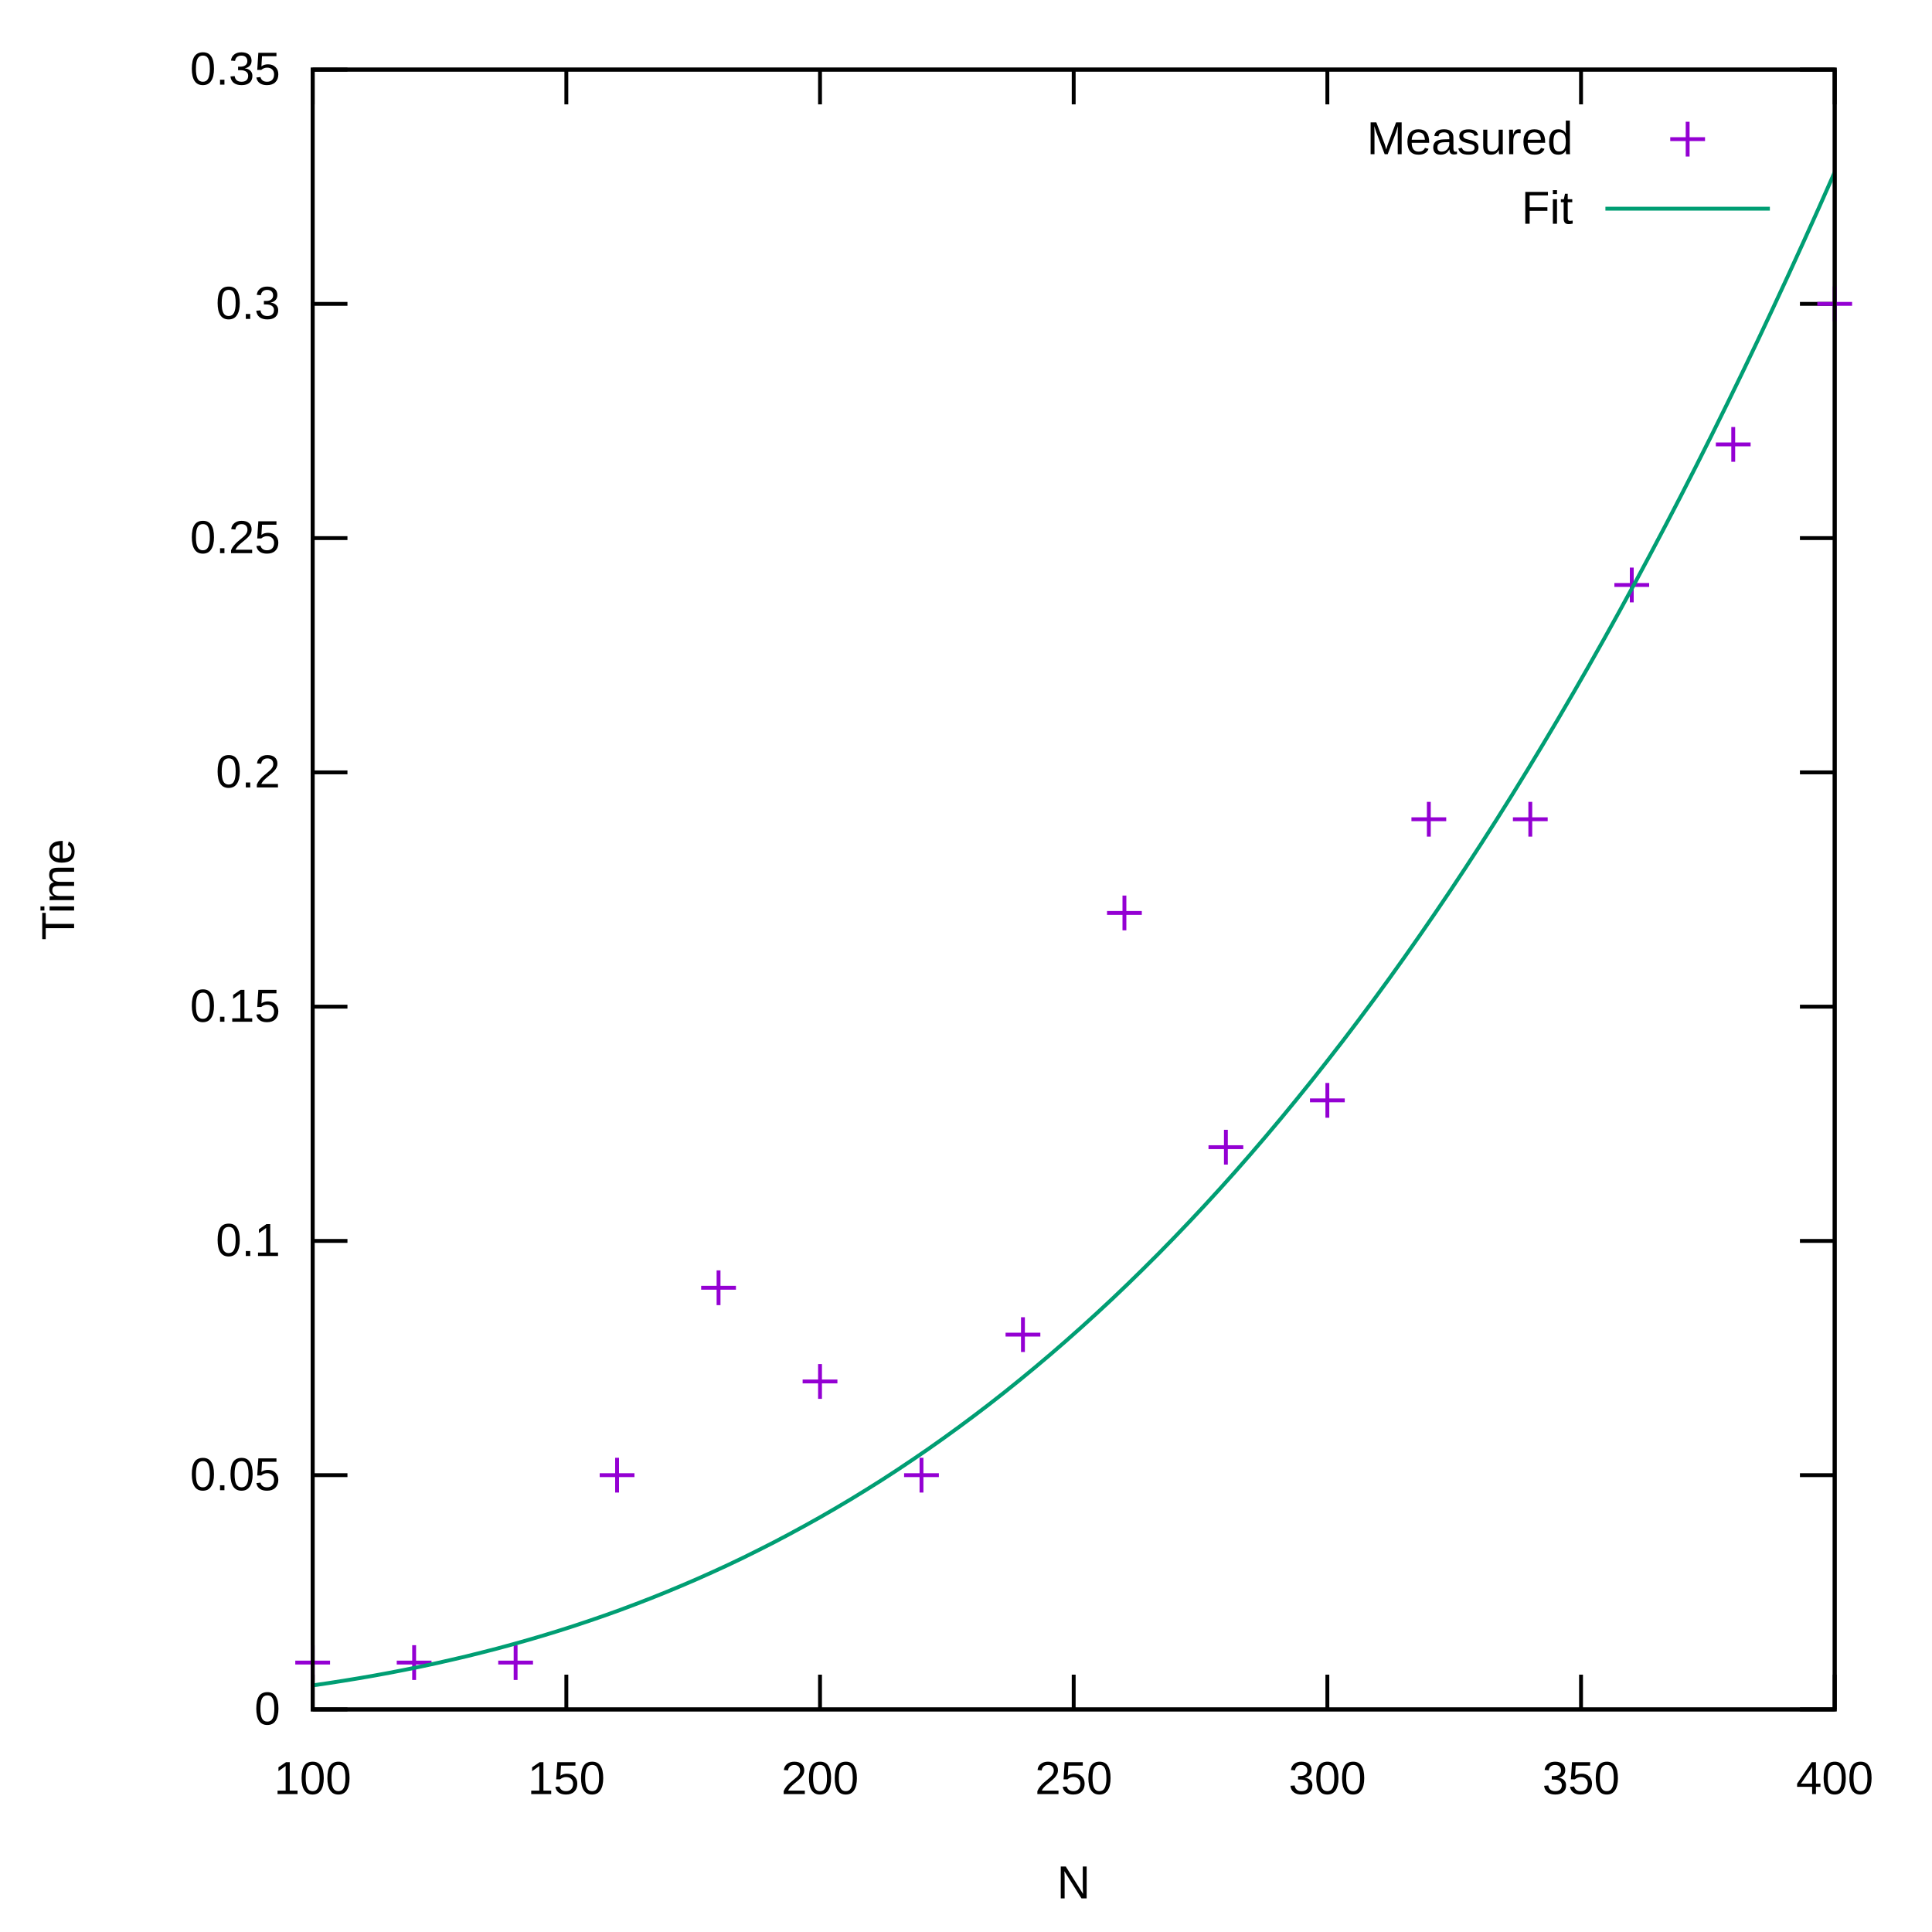
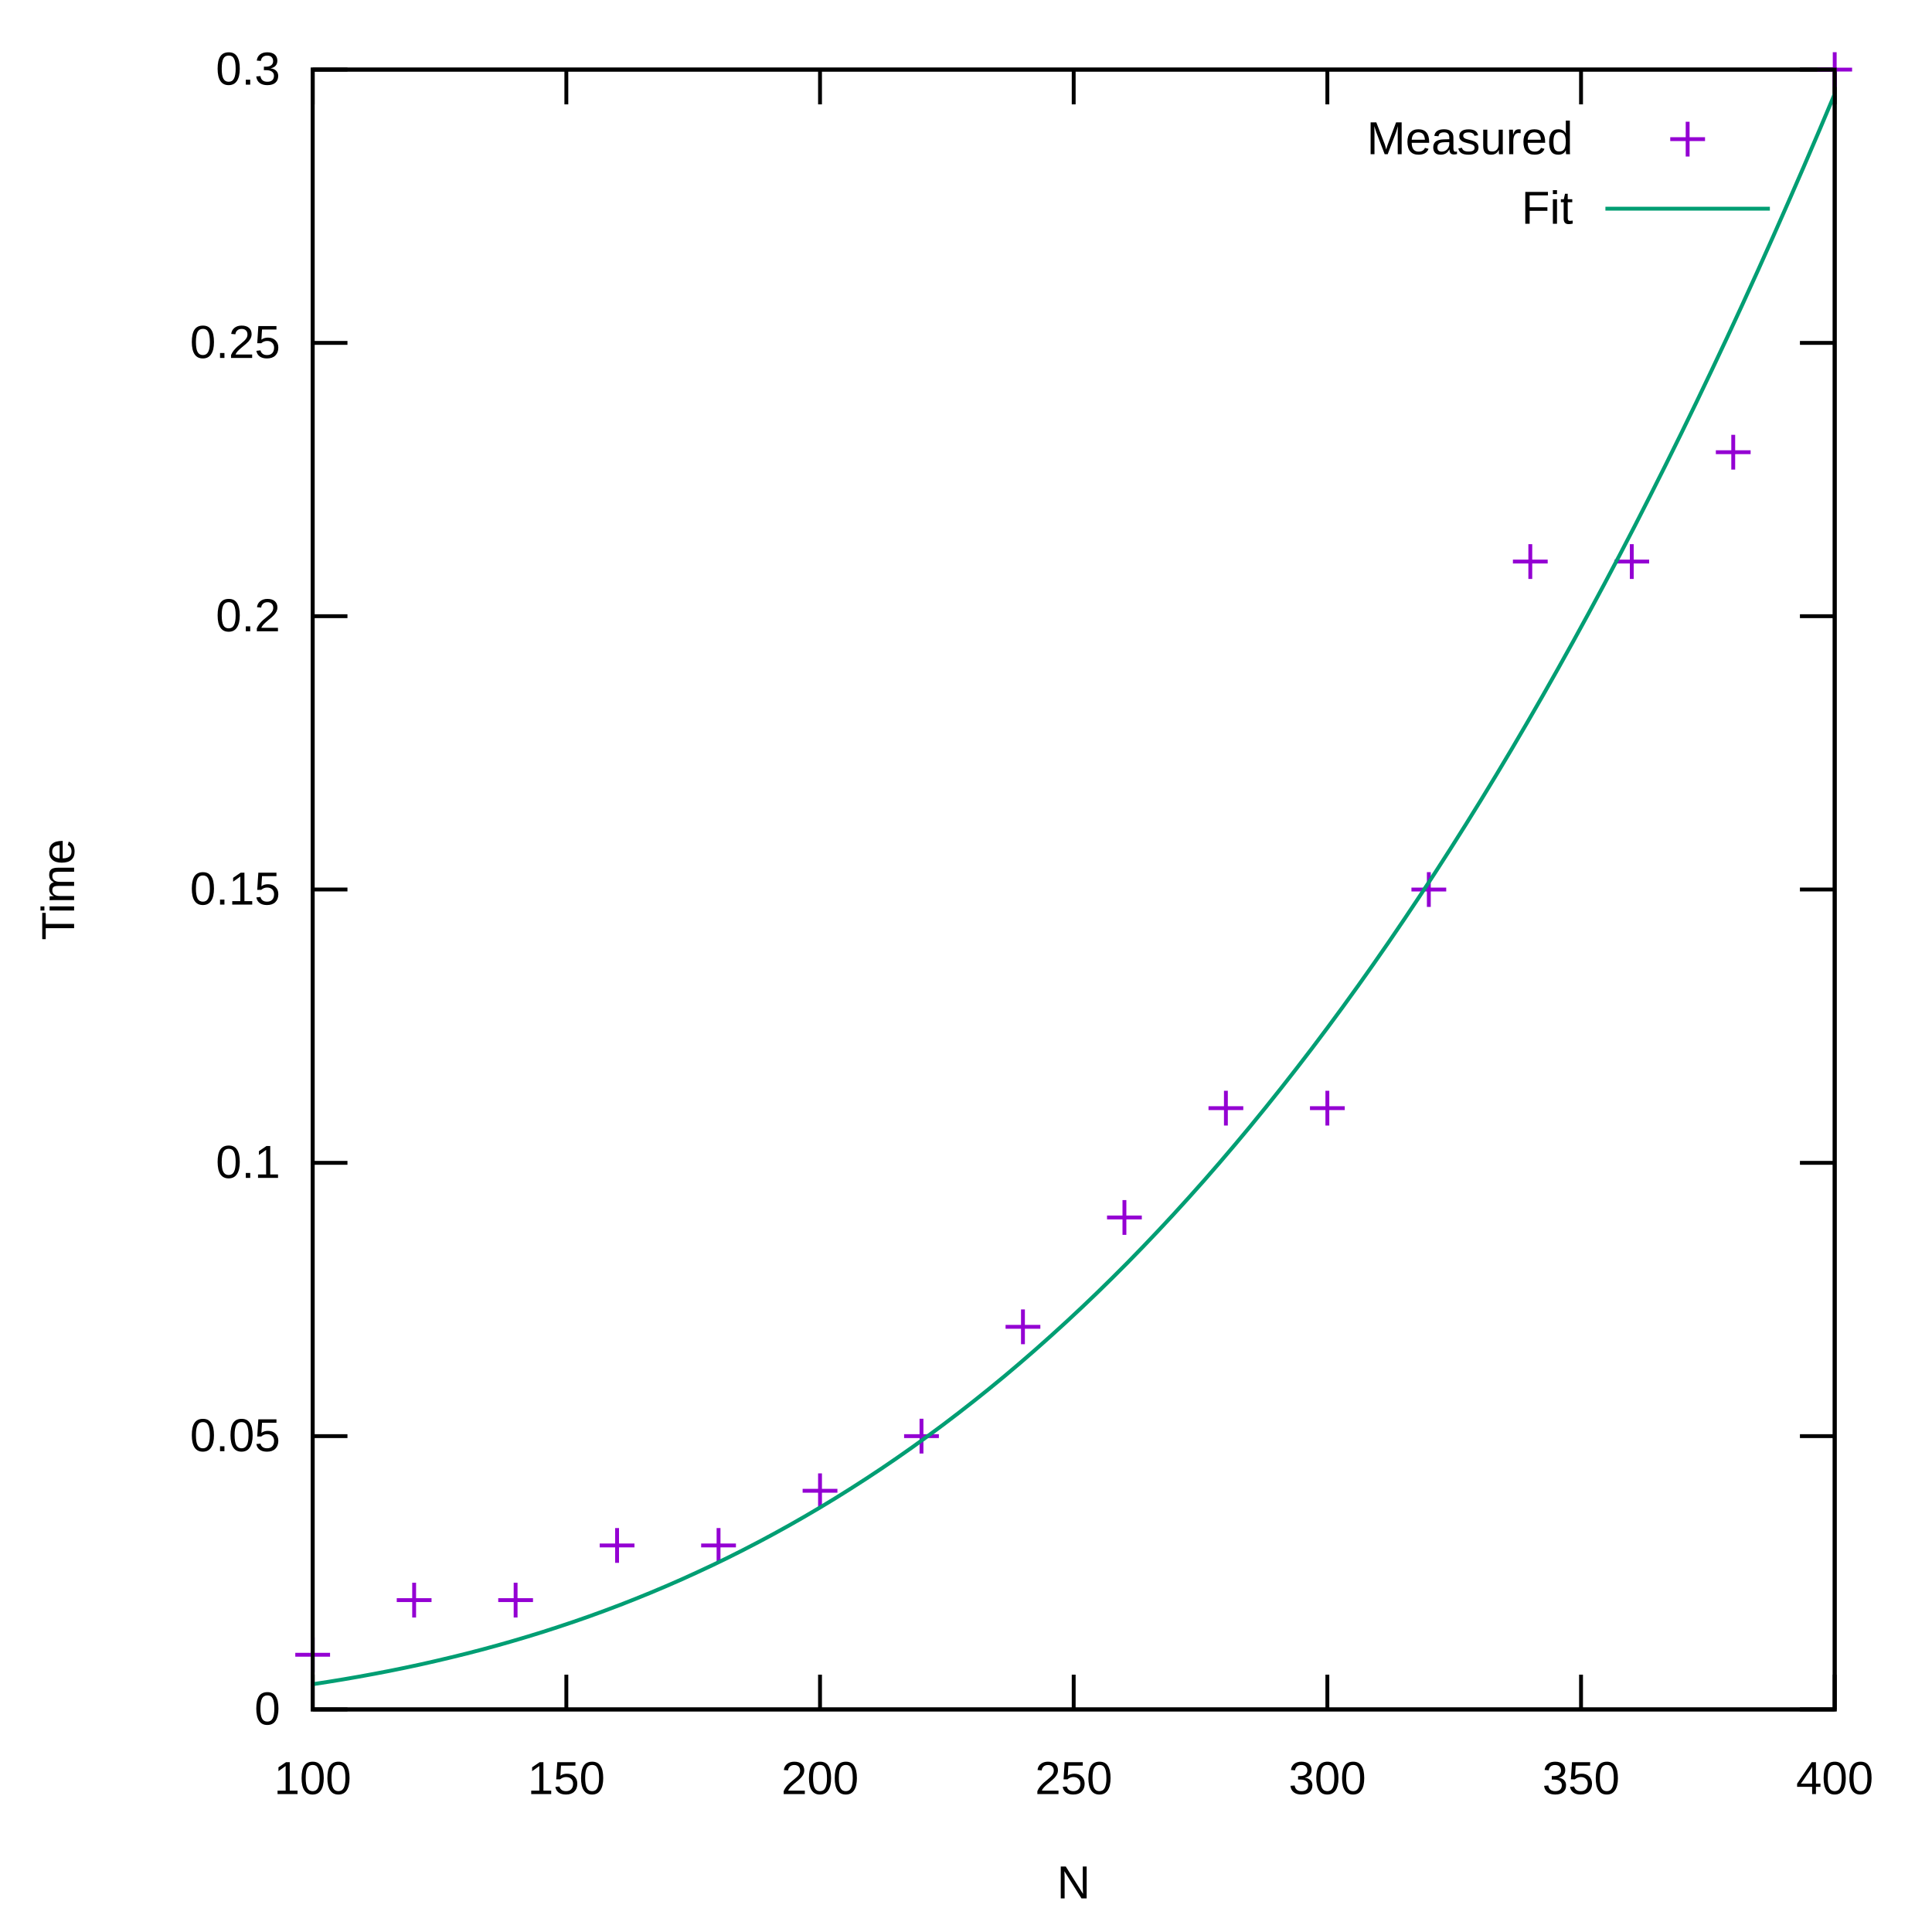
<svg xmlns="http://www.w3.org/2000/svg" xmlns:xlink="http://www.w3.org/1999/xlink" width="500" height="500" viewBox="0 0 500 500">
  <g id="gnuplot_canvas">
    <rect x="0" y="0" width="500" height="500" fill="none" />
    <defs>
      <circle id="gpDot" r="0.5" stroke-width="0.5" stroke="currentColor" />
      <path id="gpPt0" stroke-width="0.222" stroke="currentColor" d="M-1,0 h2 M0,-1 v2" />
      <path id="gpPt1" stroke-width="0.222" stroke="currentColor" d="M-1,-1 L1,1 M1,-1 L-1,1" />
      <path id="gpPt2" stroke-width="0.222" stroke="currentColor" d="M-1,0 L1,0 M0,-1 L0,1 M-1,-1 L1,1 M-1,1 L1,-1" />
      <rect id="gpPt3" stroke-width="0.222" stroke="currentColor" x="-1" y="-1" width="2" height="2" />
      <rect id="gpPt4" stroke-width="0.222" stroke="currentColor" fill="currentColor" x="-1" y="-1" width="2" height="2" />
      <circle id="gpPt5" stroke-width="0.222" stroke="currentColor" cx="0" cy="0" r="1" />
      <use xlink:href="#gpPt5" id="gpPt6" fill="currentColor" stroke="none" />
      <path id="gpPt7" stroke-width="0.222" stroke="currentColor" d="M0,-1.33 L-1.33,0.67 L1.33,0.67 z" />
      <use xlink:href="#gpPt7" id="gpPt8" fill="currentColor" stroke="none" />
      <use xlink:href="#gpPt7" id="gpPt9" stroke="currentColor" transform="rotate(180)" />
      <use xlink:href="#gpPt9" id="gpPt10" fill="currentColor" stroke="none" />
      <use xlink:href="#gpPt3" id="gpPt11" stroke="currentColor" transform="rotate(45)" />
      <use xlink:href="#gpPt11" id="gpPt12" fill="currentColor" stroke="none" />
      <path id="gpPt13" stroke-width="0.222" stroke="currentColor" d="M0,1.330 L1.265,0.411 L0.782,-1.067 L-0.782,-1.076 L-1.265,0.411 z" />
      <use xlink:href="#gpPt13" id="gpPt14" fill="currentColor" stroke="none" />
      <filter id="textbox" filterUnits="objectBoundingBox" x="0" y="0" height="1" width="1">
        <feFlood flood-color="white" flood-opacity="1" result="bgnd" />
        <feComposite in="SourceGraphic" in2="bgnd" operator="atop" />
      </filter>
      <filter id="greybox" filterUnits="objectBoundingBox" x="0" y="0" height="1" width="1">
        <feFlood flood-color="lightgrey" flood-opacity="1" result="grey" />
        <feComposite in="SourceGraphic" in2="grey" operator="atop" />
      </filter>
    </defs>
    <g fill="none" color="white" stroke="currentColor" stroke-width="1.00" stroke-linecap="butt" stroke-linejoin="miter">
</g>
    <g fill="none" color="black" stroke="currentColor" stroke-width="1.00" stroke-linecap="butt" stroke-linejoin="miter">
      <path stroke="black" d="M80.92,442.40 L89.92,442.40 M474.82,442.40 L465.82,442.40  " />
      <g transform="translate(72.53,446.30)" stroke="none" fill="black" font-family="Arial" font-size="12.00" text-anchor="end">
        <text>
          <tspan font-family="Arial"> 0</tspan>
        </text>
      </g>
    </g>
    <g fill="none" color="black" stroke="currentColor" stroke-width="1.00" stroke-linecap="butt" stroke-linejoin="miter">
-       <path stroke="black" d="M80.92,381.77 L89.92,381.77 M474.82,381.77 L465.82,381.77  " />
-       <g transform="translate(72.53,385.67)" stroke="none" fill="black" font-family="Arial" font-size="12.00" text-anchor="end">
+       <path stroke="black" d="M80.92,371.67 L89.92,371.67 M474.82,371.67 L465.82,371.67  " />
+       <g transform="translate(72.53,375.57)" stroke="none" fill="black" font-family="Arial" font-size="12.00" text-anchor="end">
        <text>
          <tspan font-family="Arial"> 0.05</tspan>
        </text>
      </g>
    </g>
    <g fill="none" color="black" stroke="currentColor" stroke-width="1.00" stroke-linecap="butt" stroke-linejoin="miter">
-       <path stroke="black" d="M80.92,321.15 L89.92,321.15 M474.82,321.15 L465.82,321.15  " />
-       <g transform="translate(72.53,325.05)" stroke="none" fill="black" font-family="Arial" font-size="12.00" text-anchor="end">
+       <path stroke="black" d="M80.92,300.94 L89.92,300.94 M474.82,300.94 L465.82,300.94  " />
+       <g transform="translate(72.53,304.84)" stroke="none" fill="black" font-family="Arial" font-size="12.00" text-anchor="end">
        <text>
          <tspan font-family="Arial"> 0.1</tspan>
        </text>
      </g>
    </g>
    <g fill="none" color="black" stroke="currentColor" stroke-width="1.00" stroke-linecap="butt" stroke-linejoin="miter">
-       <path stroke="black" d="M80.92,260.52 L89.92,260.52 M474.82,260.52 L465.82,260.52  " />
-       <g transform="translate(72.53,264.42)" stroke="none" fill="black" font-family="Arial" font-size="12.00" text-anchor="end">
+       <path stroke="black" d="M80.92,230.20 L89.92,230.20 M474.82,230.20 L465.82,230.20  " />
+       <g transform="translate(72.53,234.10)" stroke="none" fill="black" font-family="Arial" font-size="12.00" text-anchor="end">
        <text>
          <tspan font-family="Arial"> 0.15</tspan>
        </text>
      </g>
    </g>
    <g fill="none" color="black" stroke="currentColor" stroke-width="1.00" stroke-linecap="butt" stroke-linejoin="miter">
-       <path stroke="black" d="M80.92,199.89 L89.92,199.89 M474.82,199.89 L465.82,199.89  " />
-       <g transform="translate(72.53,203.79)" stroke="none" fill="black" font-family="Arial" font-size="12.00" text-anchor="end">
+       <path stroke="black" d="M80.92,159.47 L89.92,159.47 M474.82,159.47 L465.82,159.47  " />
+       <g transform="translate(72.53,163.37)" stroke="none" fill="black" font-family="Arial" font-size="12.00" text-anchor="end">
        <text>
          <tspan font-family="Arial"> 0.2</tspan>
        </text>
      </g>
    </g>
    <g fill="none" color="black" stroke="currentColor" stroke-width="1.00" stroke-linecap="butt" stroke-linejoin="miter">
-       <path stroke="black" d="M80.92,139.26 L89.92,139.26 M474.82,139.26 L465.82,139.26  " />
-       <g transform="translate(72.53,143.16)" stroke="none" fill="black" font-family="Arial" font-size="12.00" text-anchor="end">
+       <path stroke="black" d="M80.92,88.74 L89.92,88.74 M474.82,88.74 L465.82,88.74  " />
+       <g transform="translate(72.53,92.64)" stroke="none" fill="black" font-family="Arial" font-size="12.00" text-anchor="end">
        <text>
          <tspan font-family="Arial"> 0.25</tspan>
-         </text>
-       </g>
-     </g>
-     <g fill="none" color="black" stroke="currentColor" stroke-width="1.00" stroke-linecap="butt" stroke-linejoin="miter">
-       <path stroke="black" d="M80.92,78.64 L89.92,78.64 M474.82,78.64 L465.82,78.64  " />
-       <g transform="translate(72.53,82.54)" stroke="none" fill="black" font-family="Arial" font-size="12.00" text-anchor="end">
-         <text>
-           <tspan font-family="Arial"> 0.3</tspan>
        </text>
      </g>
    </g>
    <g fill="none" color="black" stroke="currentColor" stroke-width="1.00" stroke-linecap="butt" stroke-linejoin="miter">
      <path stroke="black" d="M80.92,18.01 L89.92,18.01 M474.82,18.01 L465.82,18.01  " />
      <g transform="translate(72.53,21.91)" stroke="none" fill="black" font-family="Arial" font-size="12.00" text-anchor="end">
        <text>
-           <tspan font-family="Arial"> 0.35</tspan>
+           <tspan font-family="Arial"> 0.3</tspan>
        </text>
      </g>
    </g>
    <g fill="none" color="black" stroke="currentColor" stroke-width="1.00" stroke-linecap="butt" stroke-linejoin="miter">
      <path stroke="black" d="M80.92,442.40 L80.92,433.40 M80.92,18.01 L80.92,27.01  " />
      <g transform="translate(80.92,464.30)" stroke="none" fill="black" font-family="Arial" font-size="12.00" text-anchor="middle">
        <text>
          <tspan font-family="Arial"> 100</tspan>
        </text>
      </g>
    </g>
    <g fill="none" color="black" stroke="currentColor" stroke-width="1.00" stroke-linecap="butt" stroke-linejoin="miter">
      <path stroke="black" d="M146.57,442.40 L146.57,433.40 M146.57,18.01 L146.57,27.01  " />
      <g transform="translate(146.57,464.30)" stroke="none" fill="black" font-family="Arial" font-size="12.00" text-anchor="middle">
        <text>
          <tspan font-family="Arial"> 150</tspan>
        </text>
      </g>
    </g>
    <g fill="none" color="black" stroke="currentColor" stroke-width="1.00" stroke-linecap="butt" stroke-linejoin="miter">
      <path stroke="black" d="M212.22,442.40 L212.22,433.40 M212.22,18.01 L212.22,27.01  " />
      <g transform="translate(212.22,464.30)" stroke="none" fill="black" font-family="Arial" font-size="12.00" text-anchor="middle">
        <text>
          <tspan font-family="Arial"> 200</tspan>
        </text>
      </g>
    </g>
    <g fill="none" color="black" stroke="currentColor" stroke-width="1.00" stroke-linecap="butt" stroke-linejoin="miter">
      <path stroke="black" d="M277.87,442.40 L277.87,433.40 M277.87,18.01 L277.87,27.01  " />
      <g transform="translate(277.87,464.30)" stroke="none" fill="black" font-family="Arial" font-size="12.00" text-anchor="middle">
        <text>
          <tspan font-family="Arial"> 250</tspan>
        </text>
      </g>
    </g>
    <g fill="none" color="black" stroke="currentColor" stroke-width="1.00" stroke-linecap="butt" stroke-linejoin="miter">
      <path stroke="black" d="M343.52,442.40 L343.52,433.40 M343.52,18.01 L343.52,27.01  " />
      <g transform="translate(343.52,464.30)" stroke="none" fill="black" font-family="Arial" font-size="12.00" text-anchor="middle">
        <text>
          <tspan font-family="Arial"> 300</tspan>
        </text>
      </g>
    </g>
    <g fill="none" color="black" stroke="currentColor" stroke-width="1.00" stroke-linecap="butt" stroke-linejoin="miter">
      <path stroke="black" d="M409.17,442.40 L409.17,433.40 M409.17,18.01 L409.17,27.01  " />
      <g transform="translate(409.17,464.30)" stroke="none" fill="black" font-family="Arial" font-size="12.00" text-anchor="middle">
        <text>
          <tspan font-family="Arial"> 350</tspan>
        </text>
      </g>
    </g>
    <g fill="none" color="black" stroke="currentColor" stroke-width="1.00" stroke-linecap="butt" stroke-linejoin="miter">
      <path stroke="black" d="M474.82,442.40 L474.82,433.40 M474.82,18.01 L474.82,27.01  " />
      <g transform="translate(474.82,464.30)" stroke="none" fill="black" font-family="Arial" font-size="12.00" text-anchor="middle">
        <text>
          <tspan font-family="Arial"> 400</tspan>
        </text>
      </g>
    </g>
    <g fill="none" color="black" stroke="currentColor" stroke-width="1.00" stroke-linecap="butt" stroke-linejoin="miter">
</g>
    <g fill="none" color="black" stroke="currentColor" stroke-width="1.00" stroke-linecap="butt" stroke-linejoin="miter">
      <path stroke="black" d="M80.92,18.01 L80.92,442.40 L474.82,442.40 L474.82,18.01 L80.92,18.01 Z  " />
    </g>
    <g fill="none" color="black" stroke="currentColor" stroke-width="1.00" stroke-linecap="butt" stroke-linejoin="miter">
</g>
    <g id="gnuplot_plot_1">
      <g fill="none" color="black" stroke="currentColor" stroke-width="1.00" stroke-linecap="butt" stroke-linejoin="miter">
        <g transform="translate(407.09,39.91)" stroke="none" fill="black" font-family="Arial" font-size="12.00" text-anchor="end">
          <text>
            <tspan font-family="Arial">Measured</tspan>
          </text>
        </g>
      </g>
      <g fill="none" color="black" stroke="currentColor" stroke-width="1.00" stroke-linecap="butt" stroke-linejoin="miter">
-         <use xlink:href="#gpPt0" transform="translate(80.92,430.27) scale(4.50)" color="rgb(148,   0, 211)" />
-         <use xlink:href="#gpPt0" transform="translate(107.18,430.27) scale(4.50)" color="rgb(148,   0, 211)" />
-         <use xlink:href="#gpPt0" transform="translate(133.44,430.27) scale(4.50)" color="rgb(148,   0, 211)" />
-         <use xlink:href="#gpPt0" transform="translate(159.70,381.77) scale(4.50)" color="rgb(148,   0, 211)" />
-         <use xlink:href="#gpPt0" transform="translate(185.96,333.27) scale(4.50)" color="rgb(148,   0, 211)" />
-         <use xlink:href="#gpPt0" transform="translate(212.22,357.52) scale(4.50)" color="rgb(148,   0, 211)" />
-         <use xlink:href="#gpPt0" transform="translate(238.48,381.77) scale(4.50)" color="rgb(148,   0, 211)" />
-         <use xlink:href="#gpPt0" transform="translate(264.74,345.40) scale(4.50)" color="rgb(148,   0, 211)" />
-         <use xlink:href="#gpPt0" transform="translate(291.00,236.27) scale(4.50)" color="rgb(148,   0, 211)" />
-         <use xlink:href="#gpPt0" transform="translate(317.26,296.89) scale(4.50)" color="rgb(148,   0, 211)" />
-         <use xlink:href="#gpPt0" transform="translate(343.52,284.77) scale(4.50)" color="rgb(148,   0, 211)" />
-         <use xlink:href="#gpPt0" transform="translate(369.78,212.02) scale(4.50)" color="rgb(148,   0, 211)" />
-         <use xlink:href="#gpPt0" transform="translate(396.04,212.02) scale(4.50)" color="rgb(148,   0, 211)" />
-         <use xlink:href="#gpPt0" transform="translate(422.30,151.39) scale(4.50)" color="rgb(148,   0, 211)" />
-         <use xlink:href="#gpPt0" transform="translate(448.56,115.01) scale(4.50)" color="rgb(148,   0, 211)" />
-         <use xlink:href="#gpPt0" transform="translate(474.82,78.64) scale(4.50)" color="rgb(148,   0, 211)" />
+         <use xlink:href="#gpPt0" transform="translate(80.92,428.25) scale(4.50)" color="rgb(148,   0, 211)" />
+         <use xlink:href="#gpPt0" transform="translate(107.18,414.11) scale(4.50)" color="rgb(148,   0, 211)" />
+         <use xlink:href="#gpPt0" transform="translate(133.44,414.11) scale(4.50)" color="rgb(148,   0, 211)" />
+         <use xlink:href="#gpPt0" transform="translate(159.70,399.96) scale(4.50)" color="rgb(148,   0, 211)" />
+         <use xlink:href="#gpPt0" transform="translate(185.96,399.96) scale(4.50)" color="rgb(148,   0, 211)" />
+         <use xlink:href="#gpPt0" transform="translate(212.22,385.81) scale(4.50)" color="rgb(148,   0, 211)" />
+         <use xlink:href="#gpPt0" transform="translate(238.48,371.67) scale(4.50)" color="rgb(148,   0, 211)" />
+         <use xlink:href="#gpPt0" transform="translate(264.74,343.38) scale(4.50)" color="rgb(148,   0, 211)" />
+         <use xlink:href="#gpPt0" transform="translate(291.00,315.08) scale(4.50)" color="rgb(148,   0, 211)" />
+         <use xlink:href="#gpPt0" transform="translate(317.26,286.79) scale(4.50)" color="rgb(148,   0, 211)" />
+         <use xlink:href="#gpPt0" transform="translate(343.52,286.79) scale(4.50)" color="rgb(148,   0, 211)" />
+         <use xlink:href="#gpPt0" transform="translate(369.78,230.21) scale(4.50)" color="rgb(148,   0, 211)" />
+         <use xlink:href="#gpPt0" transform="translate(396.04,145.33) scale(4.50)" color="rgb(148,   0, 211)" />
+         <use xlink:href="#gpPt0" transform="translate(422.30,145.33) scale(4.50)" color="rgb(148,   0, 211)" />
+         <use xlink:href="#gpPt0" transform="translate(448.56,117.03) scale(4.50)" color="rgb(148,   0, 211)" />
+         <use xlink:href="#gpPt0" transform="translate(474.82,18.01) scale(4.50)" color="rgb(148,   0, 211)" />
        <use xlink:href="#gpPt0" transform="translate(436.76,36.01) scale(4.50)" color="rgb(148,   0, 211)" />
      </g>
    </g>
    <g id="gnuplot_plot_2">
      <g fill="none" color="black" stroke="currentColor" stroke-width="1.00" stroke-linecap="butt" stroke-linejoin="miter">
        <g transform="translate(407.09,57.91)" stroke="none" fill="black" font-family="Arial" font-size="12.00" text-anchor="end">
          <text>
            <tspan font-family="Arial">Fit</tspan>
          </text>
        </g>
      </g>
      <g fill="none" color="black" stroke="currentColor" stroke-width="1.00" stroke-linecap="butt" stroke-linejoin="miter">
-         <path stroke="rgb(  0, 158, 115)" d="M415.48,54.01 L458.04,54.01 M80.92,436.18 L84.90,435.60 L88.88,434.98 L92.86,434.33 L96.84,433.64 L100.81,432.91   L104.79,432.14 L108.77,431.33 L112.75,430.48 L116.73,429.58 L120.71,428.65 L124.69,427.66 L128.67,426.64 L132.64,425.56   L136.62,424.44 L140.60,423.27 L144.58,422.05 L148.56,420.78 L152.54,419.45 L156.52,418.08 L160.50,416.65 L164.47,415.16   L168.45,413.62 L172.43,412.02 L176.41,410.36 L180.39,408.65 L184.37,406.87 L188.35,405.04 L192.33,403.14 L196.30,401.17   L200.28,399.15 L204.26,397.05 L208.24,394.89 L212.22,392.67 L216.20,390.37 L220.18,388.01 L224.16,385.57 L228.14,383.07   L232.11,380.49 L236.09,377.83 L240.07,375.11 L244.05,372.30 L248.03,369.42 L252.01,366.46 L255.99,363.43 L259.97,360.31   L263.94,357.11 L267.92,353.83 L271.90,350.47 L275.88,347.02 L279.86,343.49 L283.84,339.87 L287.82,336.17 L291.80,332.37   L295.77,328.49 L299.75,324.52 L303.73,320.45 L307.71,316.29 L311.69,312.04 L315.67,307.70 L319.65,303.26 L323.63,298.72   L327.60,294.09 L331.58,289.36 L335.56,284.52 L339.54,279.59 L343.52,274.55 L347.50,269.42 L351.48,264.17 L355.46,258.83   L359.44,253.38 L363.41,247.82 L367.39,242.15 L371.37,236.37 L375.35,230.49 L379.33,224.49 L383.31,218.38 L387.29,212.16   L391.27,205.82 L395.24,199.37 L399.22,192.80 L403.20,186.12 L407.18,179.31 L411.16,172.39 L415.14,165.35 L419.12,158.18   L423.10,150.89 L427.07,143.48 L431.05,135.95 L435.03,128.29 L439.01,120.50 L442.99,112.59 L446.97,104.54 L450.95,96.37   L454.93,88.06 L458.90,79.63 L462.88,71.06 L466.86,62.35 L470.84,53.52 L474.82,44.54  " />
+         <path stroke="rgb(  0, 158, 115)" d="M415.48,54.01 L458.04,54.01 M80.92,435.87 L84.90,435.26 L88.88,434.61 L92.86,433.92 L96.84,433.19 L100.81,432.43   L104.79,431.62 L108.77,430.77 L112.75,429.87 L116.73,428.93 L120.71,427.95 L124.69,426.92 L128.67,425.84 L132.64,424.71   L136.62,423.53 L140.60,422.30 L144.58,421.01 L148.56,419.68 L152.54,418.29 L156.52,416.84 L160.50,415.34 L164.47,413.78   L168.45,412.16 L172.43,410.48 L176.41,408.74 L180.39,406.93 L184.37,405.07 L188.35,403.14 L192.33,401.14 L196.30,399.08   L200.28,396.95 L204.26,394.75 L208.24,392.48 L212.22,390.14 L216.20,387.73 L220.18,385.24 L224.16,382.68 L228.14,380.05   L232.11,377.34 L236.09,374.55 L240.07,371.68 L244.05,368.74 L248.03,365.71 L252.01,362.60 L255.99,359.41 L259.97,356.14   L263.94,352.78 L267.92,349.33 L271.90,345.79 L275.88,342.17 L279.86,338.46 L283.84,334.66 L287.82,330.76 L291.80,326.78   L295.77,322.70 L299.75,318.52 L303.73,314.25 L307.71,309.88 L311.69,305.42 L315.67,300.85 L319.65,296.18 L323.63,291.42   L327.60,286.55 L331.58,281.57 L335.56,276.49 L339.54,271.31 L343.52,266.02 L347.50,260.62 L351.48,255.11 L355.46,249.49   L359.44,243.76 L363.41,237.92 L367.39,231.97 L371.37,225.90 L375.35,219.71 L379.33,213.41 L383.31,206.99 L387.29,200.45   L391.27,193.79 L395.24,187.01 L399.22,180.11 L403.20,173.08 L407.18,165.93 L411.16,158.66 L415.14,151.26 L419.12,143.73   L423.10,136.07 L427.07,128.28 L431.05,120.36 L435.03,112.31 L439.01,104.13 L442.99,95.81 L446.97,87.36 L450.95,78.77   L454.93,70.04 L458.90,61.18 L462.88,52.17 L466.86,43.03 L470.84,33.74 L474.82,24.31  " />
      </g>
    </g>
    <g fill="none" color="white" stroke="rgb(  0, 158, 115)" stroke-width="2.00" stroke-linecap="butt" stroke-linejoin="miter">
</g>
    <g fill="none" color="black" stroke="currentColor" stroke-width="2.00" stroke-linecap="butt" stroke-linejoin="miter">
</g>
    <g fill="none" color="black" stroke="black" stroke-width="1.00" stroke-linecap="butt" stroke-linejoin="miter">
</g>
    <g fill="none" color="black" stroke="currentColor" stroke-width="1.00" stroke-linecap="butt" stroke-linejoin="miter">
      <path stroke="black" d="M80.92,18.01 L80.92,442.40 L474.82,442.40 L474.82,18.01 L80.92,18.01 Z  " />
      <g transform="translate(19.18,230.21) rotate(270.00)" stroke="none" fill="black" font-family="Arial" font-size="12.00" text-anchor="middle">
        <text>
          <tspan font-family="Arial">Time</tspan>
        </text>
      </g>
    </g>
    <g fill="none" color="black" stroke="currentColor" stroke-width="1.00" stroke-linecap="butt" stroke-linejoin="miter">
      <g transform="translate(277.87,491.30)" stroke="none" fill="black" font-family="Arial" font-size="12.00" text-anchor="middle">
        <text>
          <tspan font-family="Arial">N</tspan>
        </text>
      </g>
    </g>
    <g fill="none" color="black" stroke="currentColor" stroke-width="1.00" stroke-linecap="butt" stroke-linejoin="miter">
</g>
    <g fill="none" color="black" stroke="currentColor" stroke-width="1.00" stroke-linecap="butt" stroke-linejoin="miter">
</g>
  </g>
</svg>
